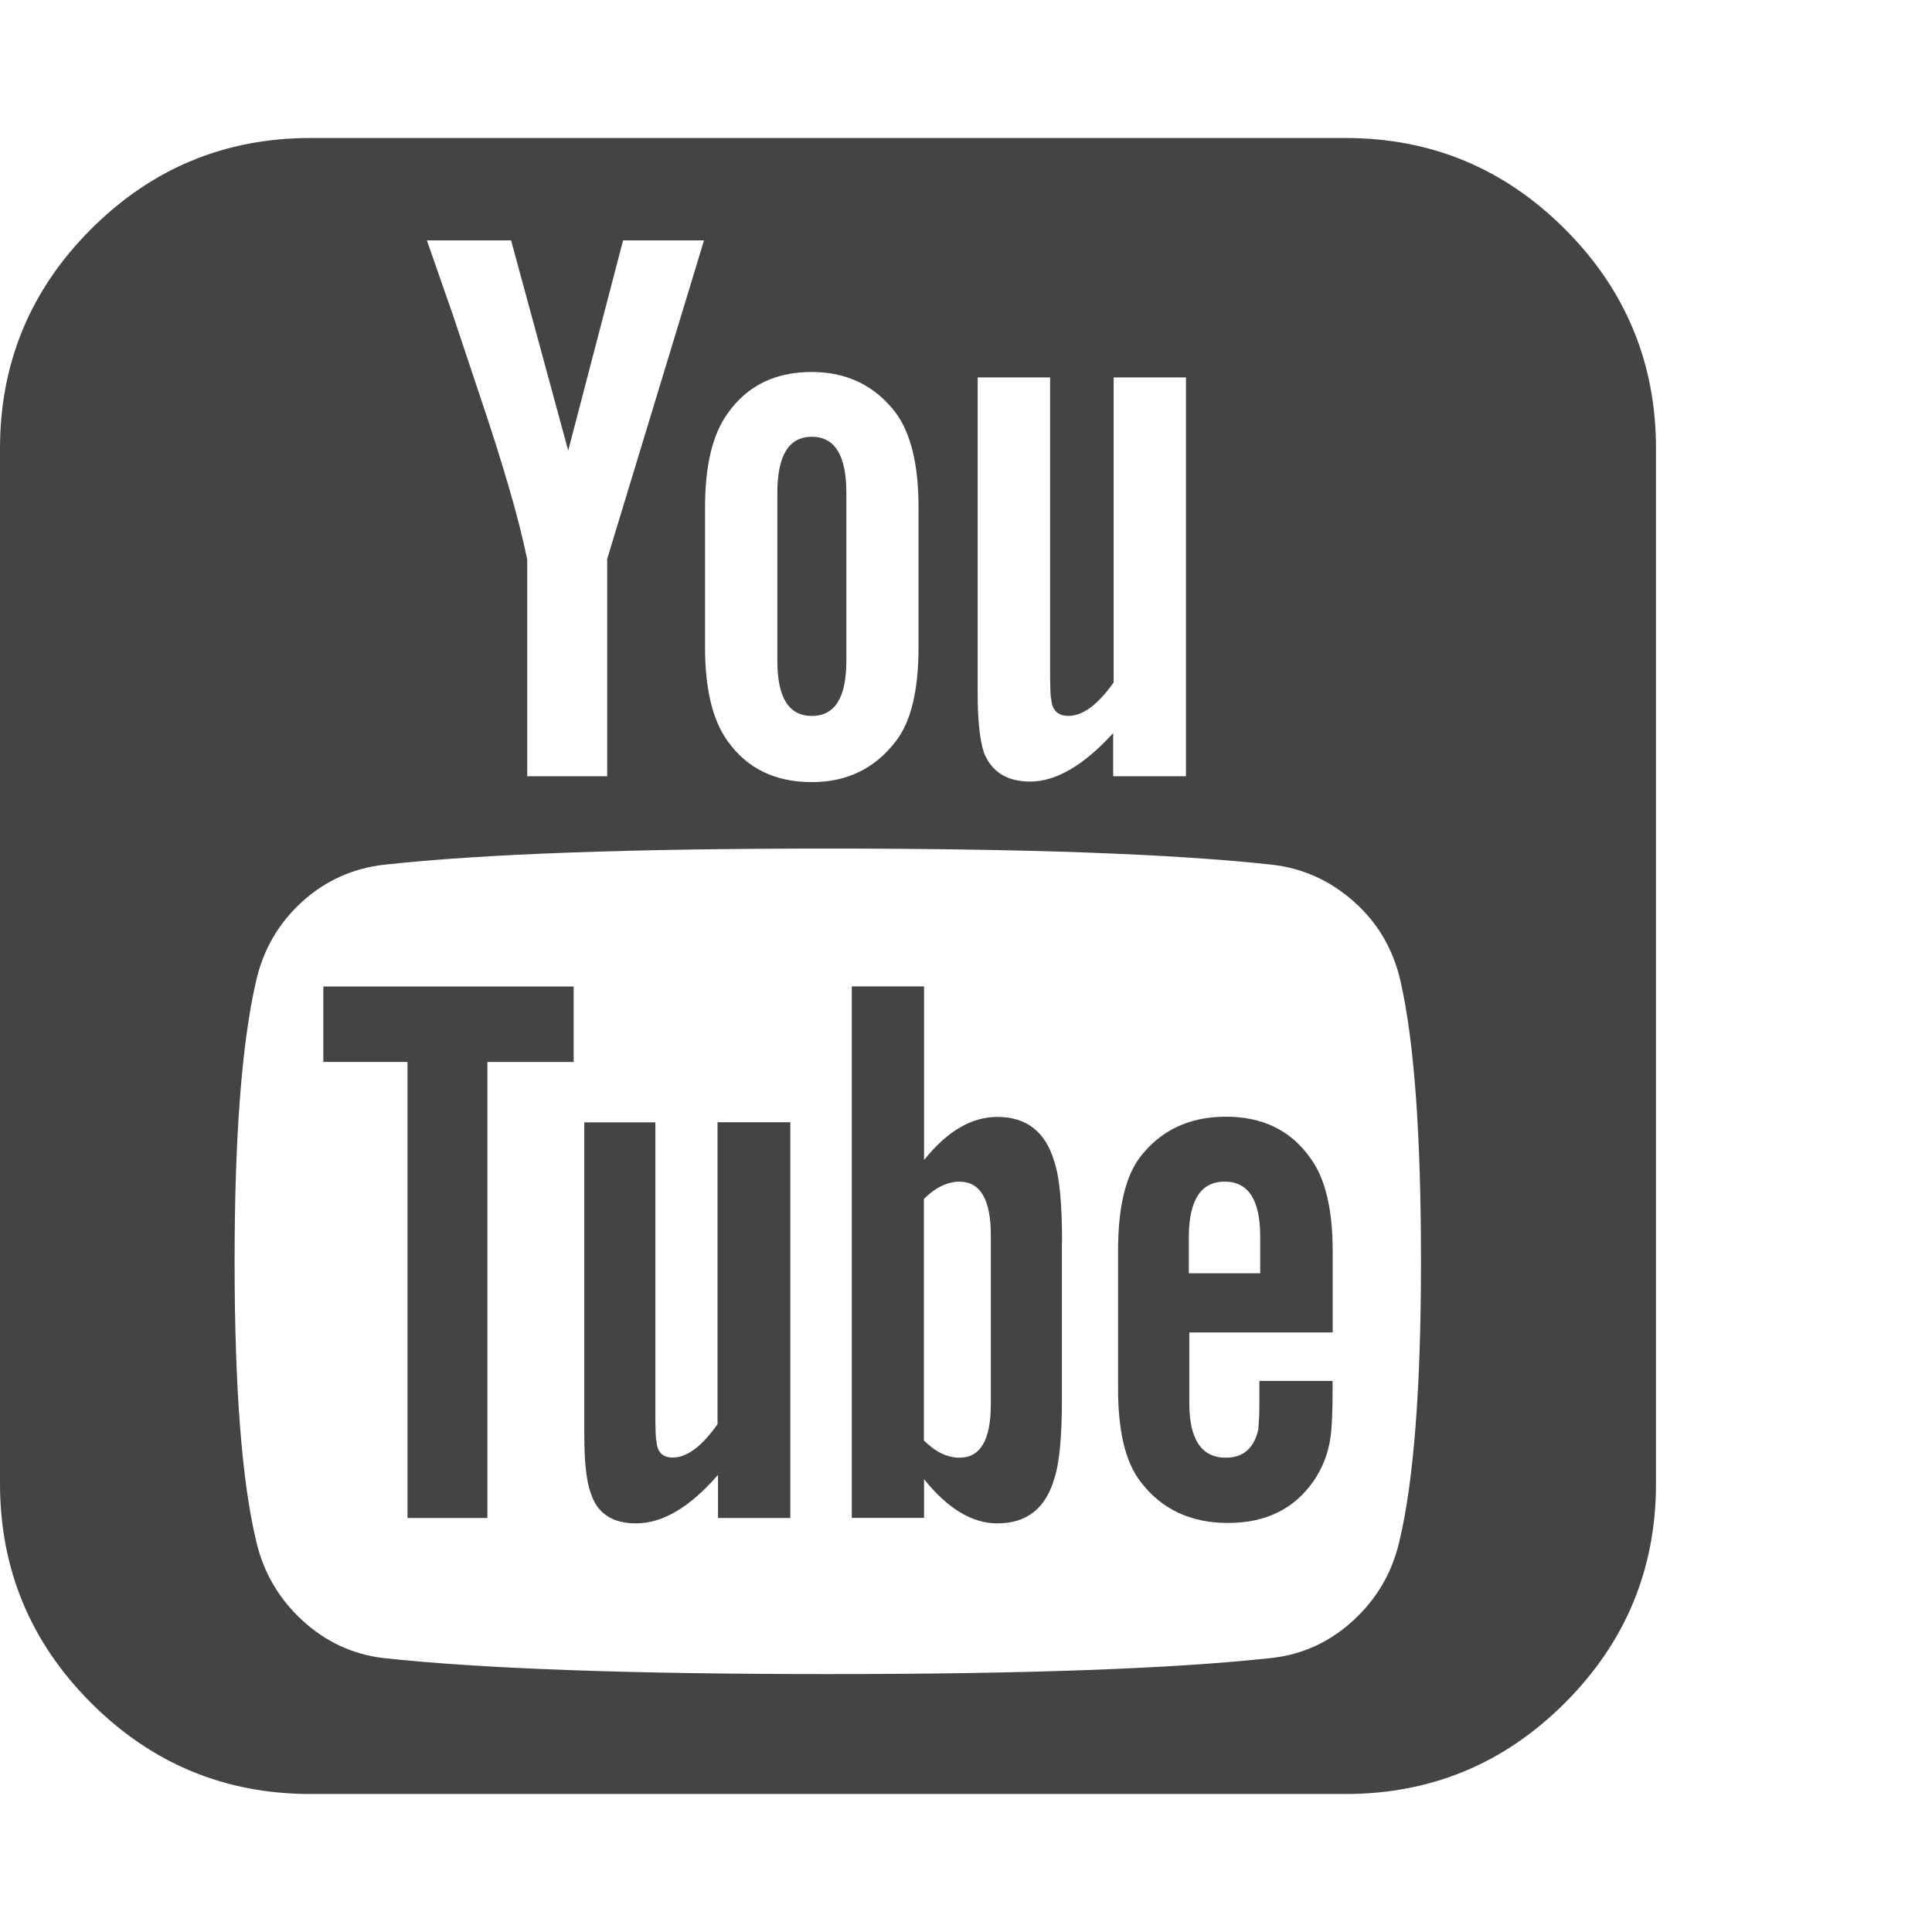
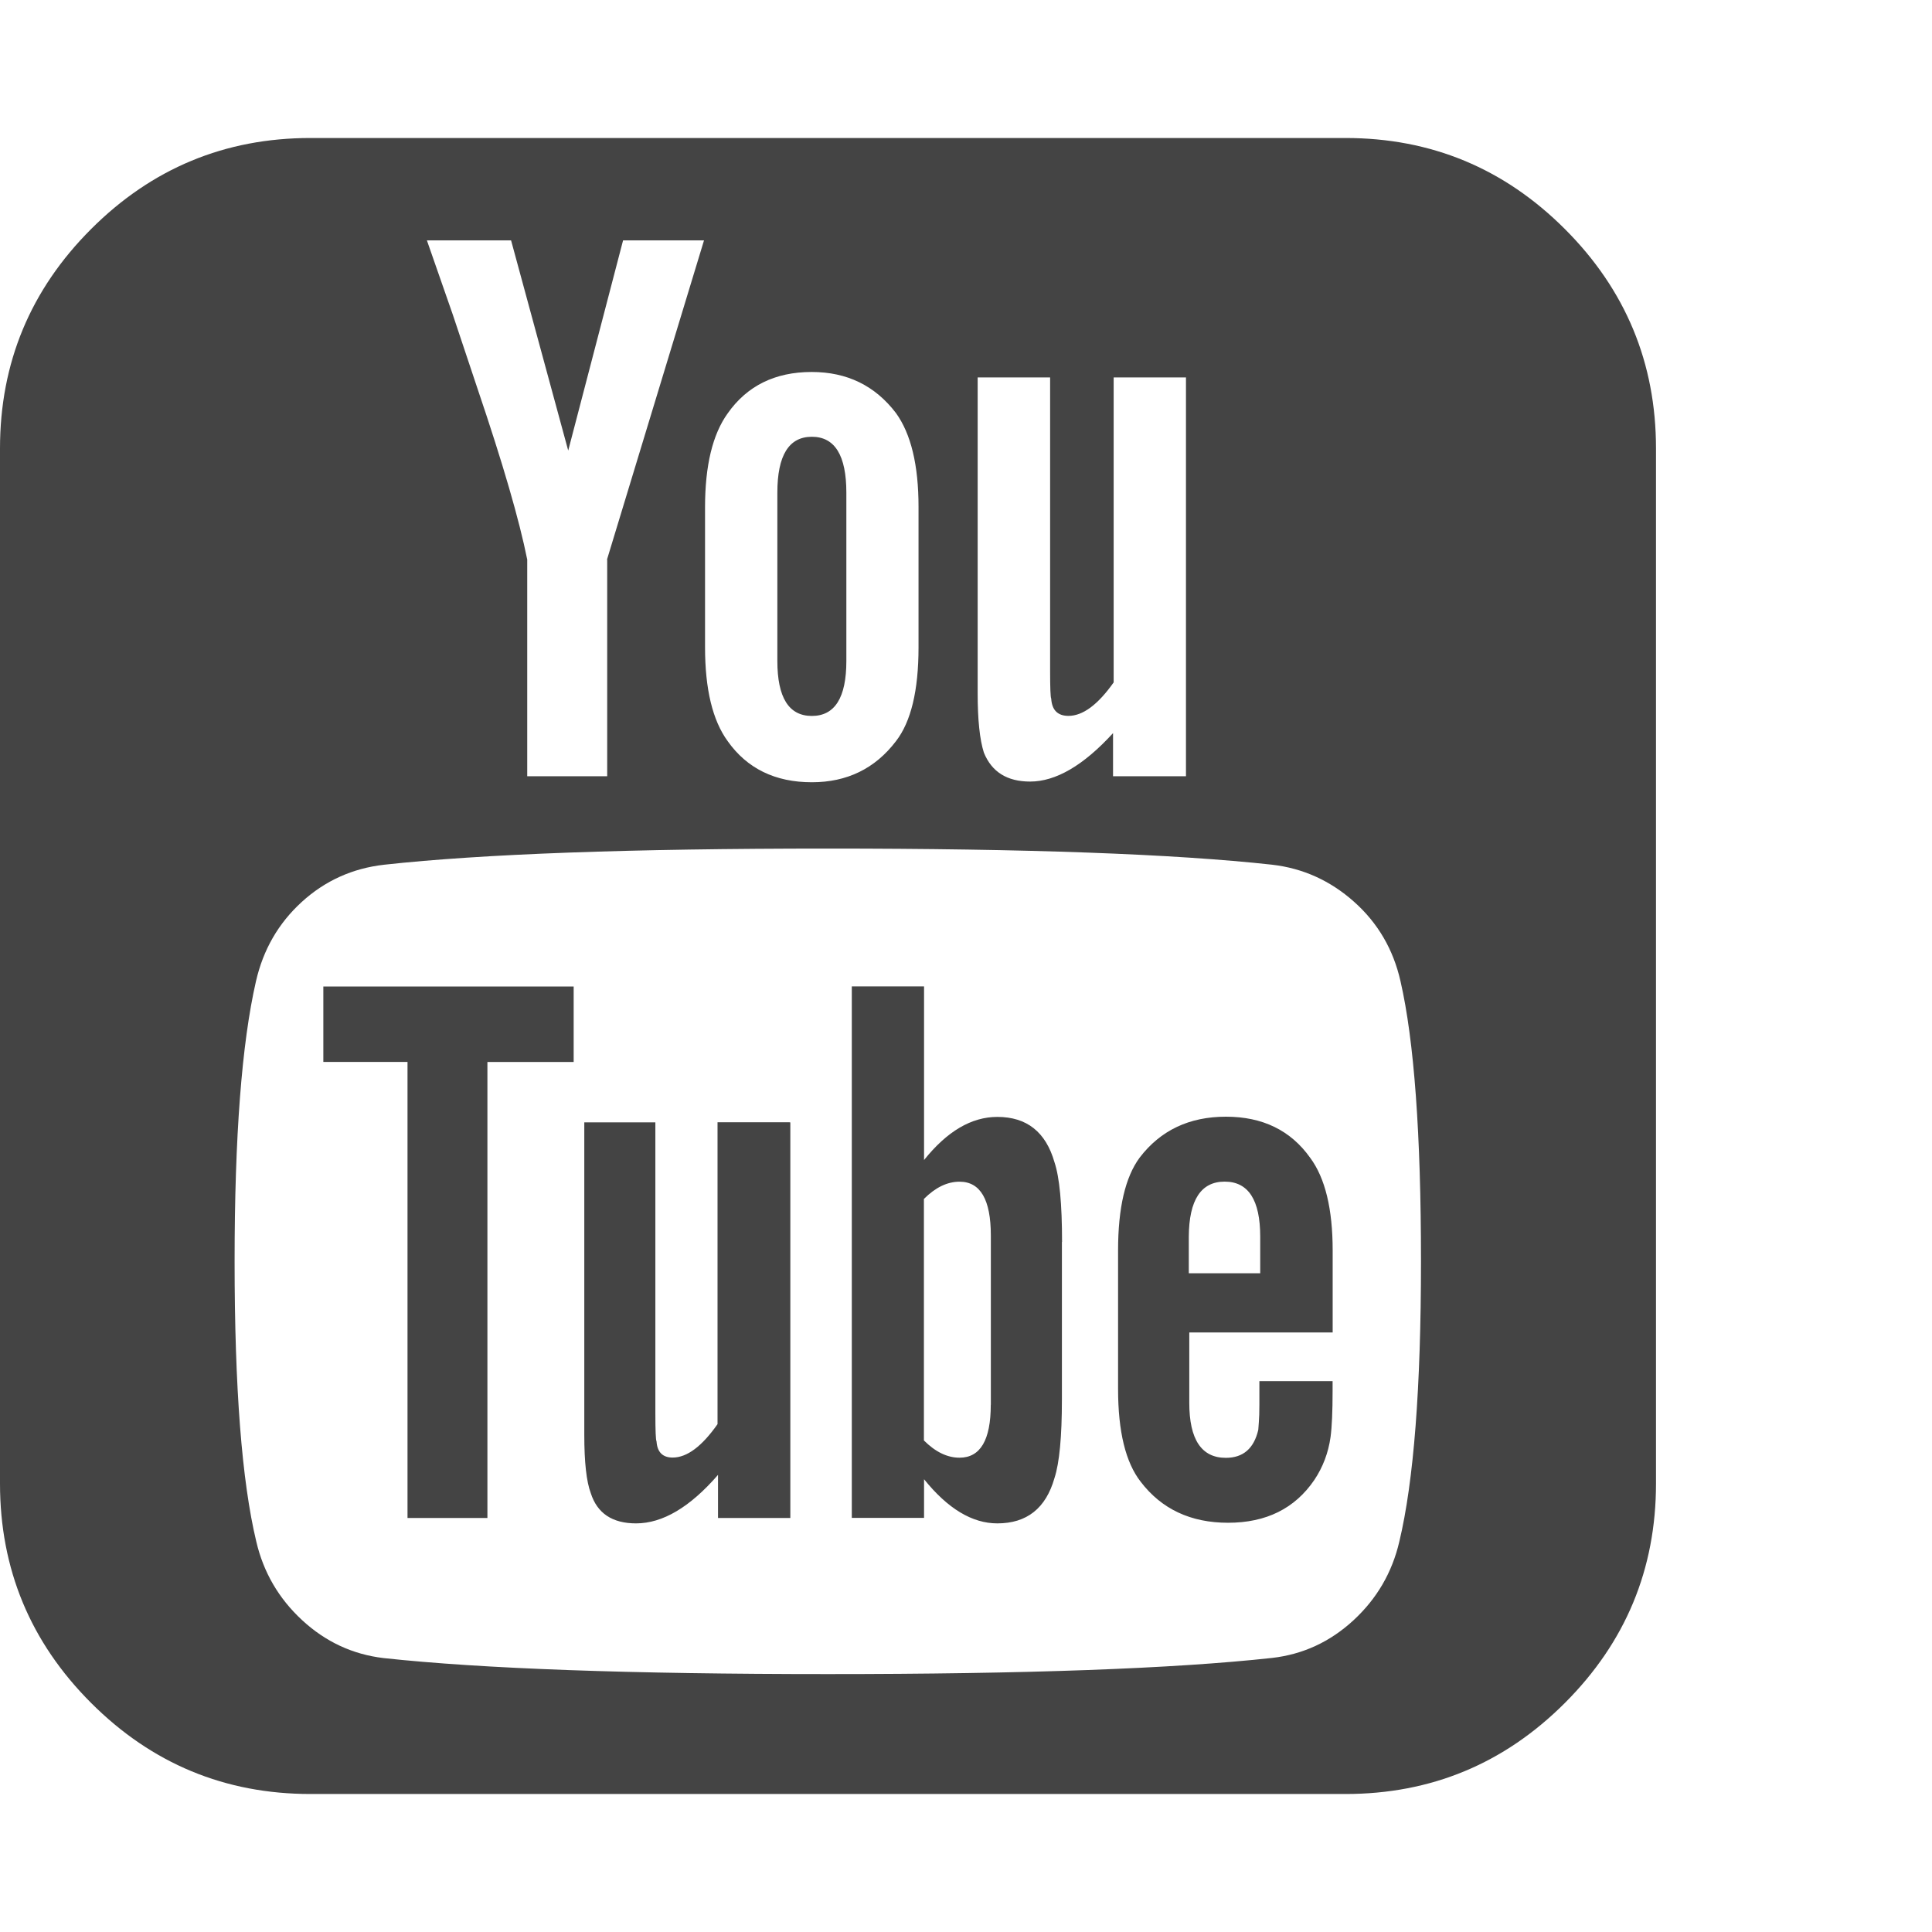
<svg xmlns="http://www.w3.org/2000/svg" width="28" height="28" viewBox="0 0 28 28">
-   <path fill="#444" d="M14.36 20.36v-2.454q0-.78-.454-.78-.266 0-.516.25v3.5q.25.25.516.25.453 0 .453-.767zm2.874-1.907h1.03v-.53q0-.798-.515-.798t-.52.797v.53zm-8.92-4.156v1.094h-1.25V22H5.906v-6.61h-1.22v-1.093h3.626zm3.14 1.97V22h-1.048v-.625q-.61.703-1.188.703-.516 0-.656-.438-.094-.25-.094-.844v-4.53h1.03v4.218q0 .375.017.406.016.234.234.234.31 0 .65-.484v-4.375h1.046zM15.39 18v2.28q0 .813-.108 1.142-.187.656-.828.656-.547 0-1.062-.64v.56h-1.047v-7.702h1.047v2.516q.5-.625 1.062-.625.64 0 .828.656.11.328.11 1.156zm3.923 2.016v.14q0 .454-.03.673-.048.34-.235.62-.422.623-1.25.623-.812 0-1.266-.595-.328-.42-.328-1.344V18.12q0-.92.313-1.343.453-.593 1.25-.593t1.22.594q.327.44.327 1.345v1.188h-2.078v1.02q0 .795.53.795.376 0 .47-.406 0-.018.008-.11t.008-.26v-.336h1.062zM12.266 7.14v2.44q0 .796-.5.796t-.5-.797V7.14q0-.81.5-.81t.5.81zm8.328 11.14q0-2.765-.297-4.06-.156-.69-.672-1.15t-1.188-.538q-2.125-.234-6.438-.234-4.3 0-6.43.234-.687.078-1.194.54t-.664 1.147Q3.4 15.57 3.4 18.28q0 2.75.314 4.06.156.67.664 1.14t1.18.55q2.14.232 6.44.232t6.438-.234q.672-.077 1.18-.546t.664-1.14q.314-1.314.314-4.063zM8.797 8.11l1.406-4.626H9.03L8.235 6.53l-.828-3.046h-1.22l.376 1.078.36 1.078q.546 1.61.718 2.47v3.14H8.8V8.11zm4.515 1.265v-2.03q0-.907-.328-1.36-.453-.594-1.22-.594-.796 0-1.218.6-.328.454-.328 1.36v2.03q0 .907.328 1.36.422.594 1.22.594.765 0 1.218-.594.328-.423.328-1.36zm2.83 1.875h1.046V5.47H16.14v4.42q-.343.485-.655.485-.234 0-.25-.25-.016-.03-.016-.406V5.47h-1.05v4.577q0 .578.09.86.17.42.67.42.563 0 1.204-.702v.625zM24 6.5v15q0 1.86-1.32 3.18T19.5 26h-15q-1.86 0-3.18-1.32T0 21.5v-15q0-1.86 1.32-3.18T4.5 2h15q1.86 0 3.18 1.32T24 6.5z" />
+   <path fill="#444" d="M14.36 20.36v-2.454q0-.78-.454-.78-.266 0-.516.25v3.5q.25.25.516.25.453 0 .453-.767zm2.874-1.907h1.03v-.53q0-.798-.515-.798t-.52.797v.53zm-8.92-4.156v1.094h-1.25V22H5.906v-6.61h-1.22v-1.093h3.626zm3.14 1.97V22h-1.048v-.625q-.61.703-1.188.703-.516 0-.656-.438-.094-.25-.094-.844v-4.53h1.03v4.218q0 .375.017.406.016.234.234.234.31 0 .65-.484v-4.375h1.044zM15.39 18v2.28q0 .813-.108 1.142-.187.656-.828.656-.547 0-1.062-.64v.56h-1.047v-7.702h1.047v2.516q.5-.625 1.062-.625.64 0 .828.656.11.328.11 1.156zm3.923 2.016v.14q0 .454-.03.673-.048.34-.235.62-.422.62-1.25.62-.812 0-1.266-.594-.328-.42-.328-1.344V18.12q0-.92.313-1.343.453-.593 1.25-.593t1.22.594q.327.44.327 1.345v1.188h-2.078v1.02q0 .797.53.797.376 0 .47-.406 0-.017.008-.11t.008-.26v-.335h1.062zM12.266 7.14v2.44q0 .796-.5.796t-.5-.797V7.14q0-.81.5-.81t.5.81zm8.328 11.14q0-2.765-.297-4.06-.156-.69-.672-1.15t-1.188-.538q-2.125-.234-6.438-.234-4.3 0-6.43.234-.69.078-1.196.54T3.71 14.22q-.31 1.35-.31 4.06 0 2.75.314 4.06.156.67.664 1.14t1.18.55q2.14.232 6.44.232t6.438-.234q.672-.077 1.18-.546t.664-1.14q.314-1.314.314-4.063zM8.797 8.11l1.406-4.626H9.03L8.235 6.53l-.828-3.046h-1.22l.376 1.078.36 1.078q.546 1.61.718 2.47v3.14H8.8V8.11zm4.515 1.265v-2.03q0-.907-.328-1.36-.453-.594-1.22-.594-.796 0-1.218.6-.328.456-.328 1.36v2.03q0 .91.328 1.36.422.596 1.22.596.765 0 1.218-.594.328-.422.328-1.36zm2.83 1.875h1.046V5.47H16.14v4.42q-.343.485-.655.485-.234 0-.25-.25-.016-.03-.016-.406V5.47h-1.05v4.577q0 .578.09.86.17.42.67.42.56 0 1.202-.702v.625zM24 6.5v15q0 1.86-1.32 3.18T19.5 26h-15q-1.86 0-3.18-1.32T0 21.5v-15q0-1.86 1.32-3.18T4.5 2h15q1.86 0 3.18 1.32T24 6.5z" />
</svg>
